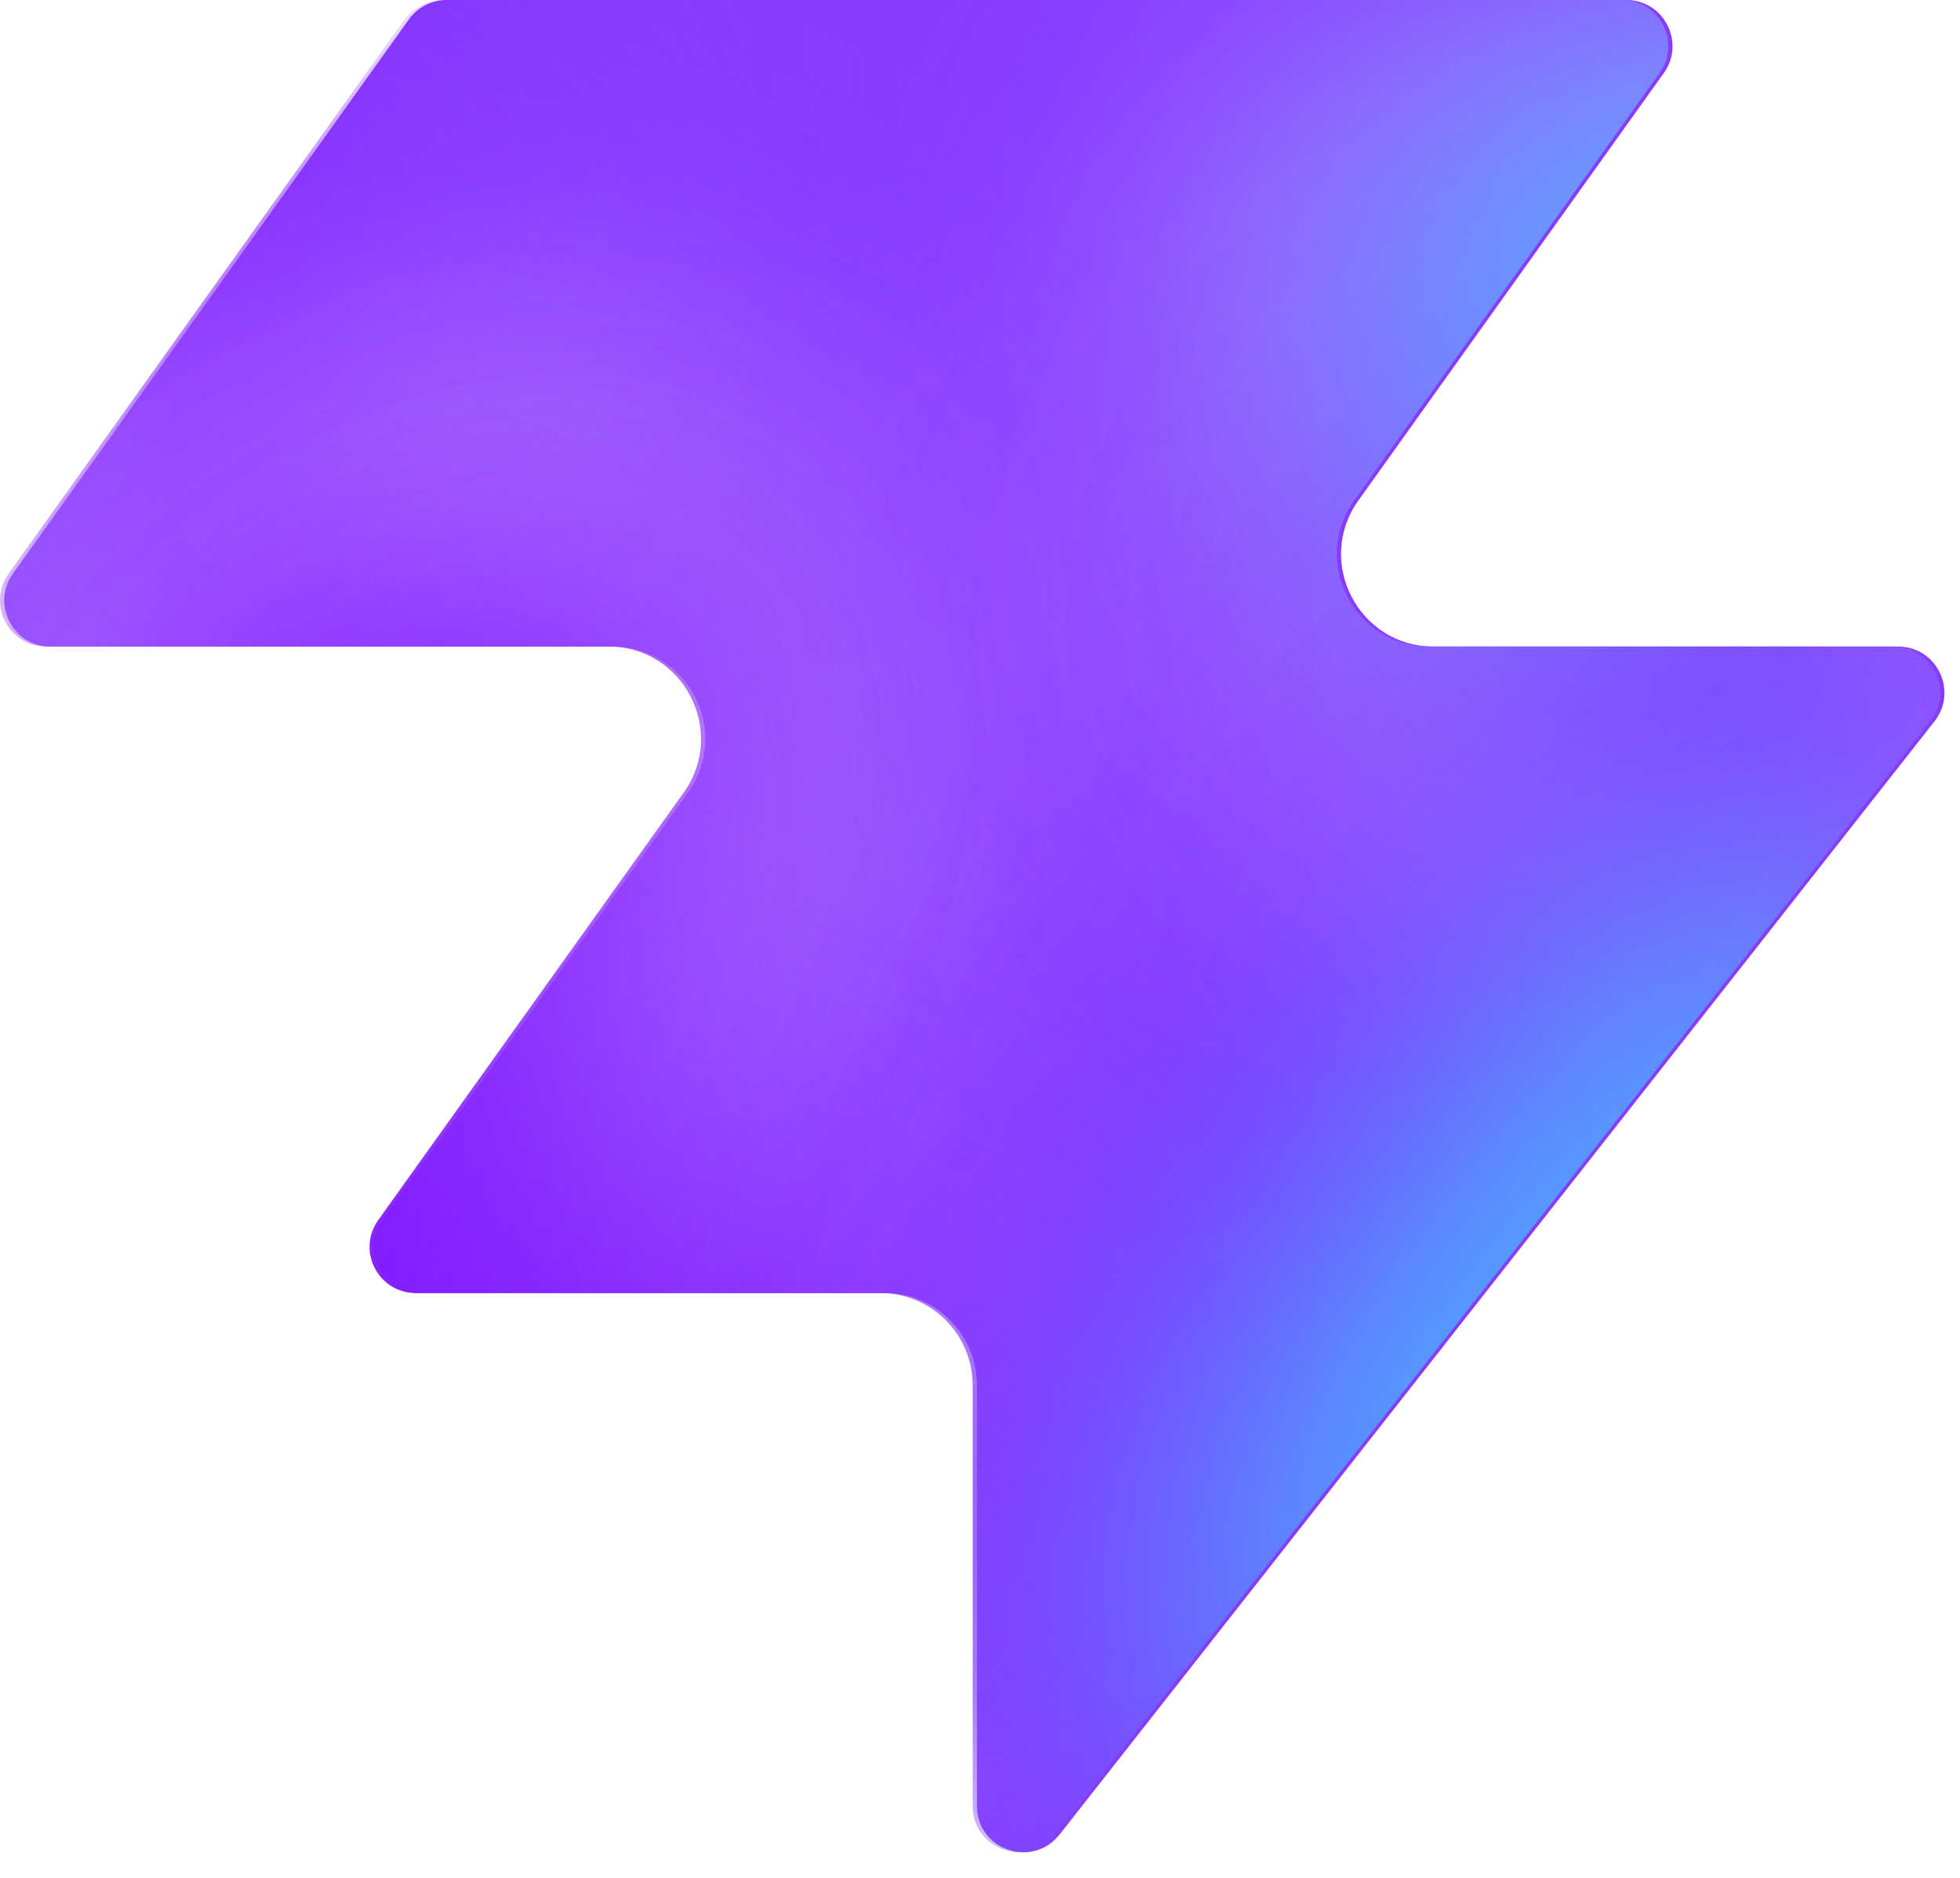
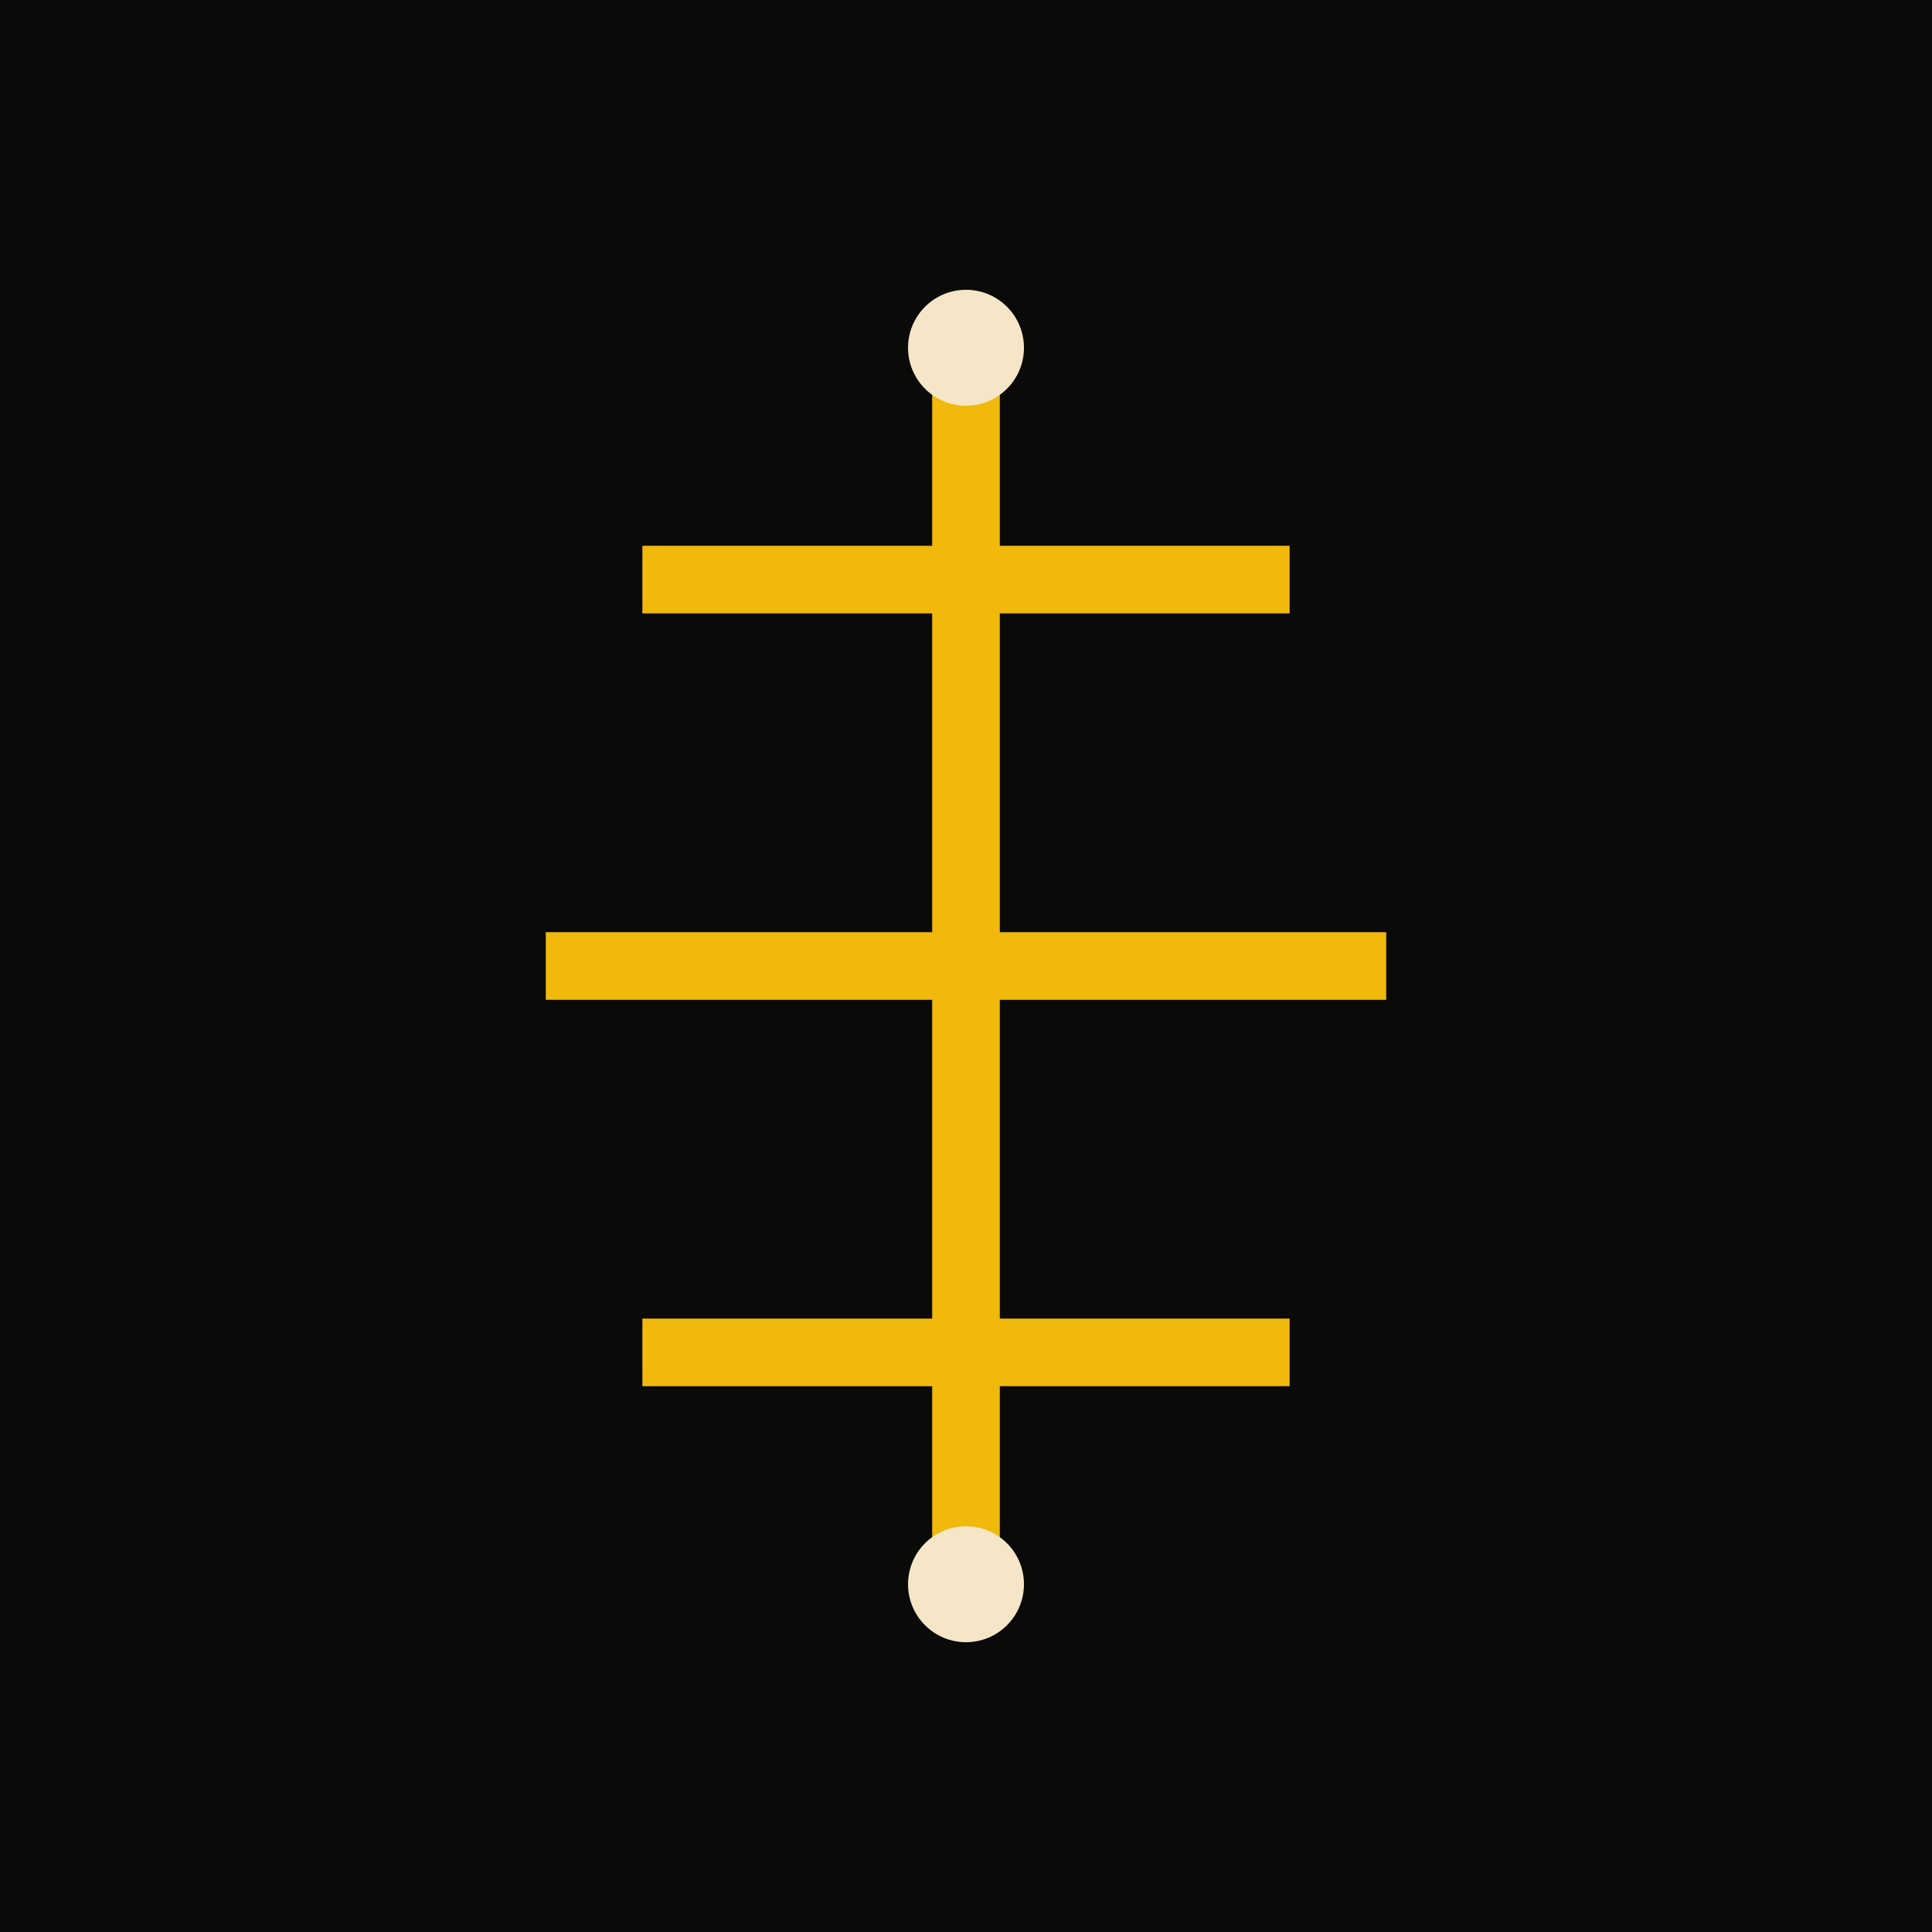
- <svg xmlns="http://www.w3.org/2000/svg" width="48" height="46" fill="none" viewBox="0 0 48 46">
-   <path fill="#863bff" d="M25.946 44.938c-.664.845-2.021.375-2.021-.698V33.937a2.26 2.26 0 0 0-2.262-2.262H10.287c-.92 0-1.456-1.04-.92-1.788l7.48-10.471c1.07-1.497 0-3.578-1.842-3.578H1.237c-.92 0-1.456-1.04-.92-1.788L10.013.474c.214-.297.556-.474.92-.474h28.894c.92 0 1.456 1.04.92 1.788l-7.48 10.471c-1.07 1.498 0 3.579 1.842 3.579h11.377c.943 0 1.473 1.088.89 1.83L25.947 44.94z" style="fill:#863bff;fill:color(display-p3 .525 .23 1);fill-opacity:1" />
-   <mask id="a" width="48" height="46" x="0" y="0" maskUnits="userSpaceOnUse" style="mask-type:alpha">
-     <path fill="#000" d="M25.842 44.938c-.664.844-2.021.375-2.021-.698V33.937a2.26 2.26 0 0 0-2.262-2.262H10.183c-.92 0-1.456-1.04-.92-1.788l7.48-10.471c1.07-1.498 0-3.579-1.842-3.579H1.133c-.92 0-1.456-1.04-.92-1.787L9.91.473c.214-.297.556-.474.92-.474h28.894c.92 0 1.456 1.04.92 1.788l-7.48 10.471c-1.07 1.498 0 3.578 1.842 3.578h11.377c.943 0 1.473 1.088.89 1.832L25.843 44.94z" style="fill:#000;fill-opacity:1" />
-   </mask>
-   <g mask="url(#a)">
-     <g filter="url(#b)">
-       <ellipse cx="5.508" cy="14.704" fill="#ede6ff" rx="5.508" ry="14.704" style="fill:#ede6ff;fill:color(display-p3 .927 .903 1);fill-opacity:1" transform="matrix(.00324 1 1 -.00324 -4.47 31.516)" />
-     </g>
-     <g filter="url(#c)">
-       <ellipse cx="10.399" cy="29.851" fill="#ede6ff" rx="10.399" ry="29.851" style="fill:#ede6ff;fill:color(display-p3 .927 .903 1);fill-opacity:1" transform="matrix(.00324 1 1 -.00324 -39.328 7.883)" />
-     </g>
-     <g filter="url(#d)">
-       <ellipse cx="5.508" cy="30.487" fill="#7e14ff" rx="5.508" ry="30.487" style="fill:#7e14ff;fill:color(display-p3 .492 .077 1);fill-opacity:1" transform="rotate(89.814 -25.913 -14.639)scale(1 -1)" />
-     </g>
-     <g filter="url(#e)">
-       <ellipse cx="5.508" cy="30.599" fill="#7e14ff" rx="5.508" ry="30.599" style="fill:#7e14ff;fill:color(display-p3 .492 .077 1);fill-opacity:1" transform="rotate(89.814 -32.644 -3.334)scale(1 -1)" />
-     </g>
-     <g filter="url(#f)">
-       <ellipse cx="5.508" cy="30.599" fill="#7e14ff" rx="5.508" ry="30.599" style="fill:#7e14ff;fill:color(display-p3 .492 .077 1);fill-opacity:1" transform="matrix(.00324 1 1 -.00324 -34.34 30.47)" />
-     </g>
-     <g filter="url(#g)">
-       <ellipse cx="14.072" cy="22.078" fill="#ede6ff" rx="14.072" ry="22.078" style="fill:#ede6ff;fill:color(display-p3 .927 .903 1);fill-opacity:1" transform="rotate(93.35 24.506 48.493)scale(-1 1)" />
-     </g>
-     <g filter="url(#h)">
-       <ellipse cx="3.47" cy="21.501" fill="#7e14ff" rx="3.47" ry="21.501" style="fill:#7e14ff;fill:color(display-p3 .492 .077 1);fill-opacity:1" transform="rotate(89.009 28.708 47.59)scale(-1 1)" />
-     </g>
-     <g filter="url(#i)">
-       <ellipse cx="3.47" cy="21.501" fill="#7e14ff" rx="3.47" ry="21.501" style="fill:#7e14ff;fill:color(display-p3 .492 .077 1);fill-opacity:1" transform="rotate(89.009 28.708 47.59)scale(-1 1)" />
-     </g>
-     <g filter="url(#j)">
-       <ellipse cx=".387" cy="8.972" fill="#7e14ff" rx="4.407" ry="29.108" style="fill:#7e14ff;fill:color(display-p3 .492 .077 1);fill-opacity:1" transform="rotate(39.51 .387 8.972)" />
-     </g>
-     <g filter="url(#k)">
-       <ellipse cx="47.523" cy="-6.092" fill="#7e14ff" rx="4.407" ry="29.108" style="fill:#7e14ff;fill:color(display-p3 .492 .077 1);fill-opacity:1" transform="rotate(37.892 47.523 -6.092)" />
-     </g>
-     <g filter="url(#l)">
-       <ellipse cx="41.412" cy="6.333" fill="#47bfff" rx="5.971" ry="9.665" style="fill:#47bfff;fill:color(display-p3 .28 .748 1);fill-opacity:1" transform="rotate(37.892 41.412 6.333)" />
-     </g>
-     <g filter="url(#m)">
-       <ellipse cx="-1.879" cy="38.332" fill="#7e14ff" rx="4.407" ry="29.108" style="fill:#7e14ff;fill:color(display-p3 .492 .077 1);fill-opacity:1" transform="rotate(37.892 -1.88 38.332)" />
-     </g>
-     <g filter="url(#n)">
-       <ellipse cx="-1.879" cy="38.332" fill="#7e14ff" rx="4.407" ry="29.108" style="fill:#7e14ff;fill:color(display-p3 .492 .077 1);fill-opacity:1" transform="rotate(37.892 -1.88 38.332)" />
-     </g>
-     <g filter="url(#o)">
-       <ellipse cx="35.651" cy="29.907" fill="#7e14ff" rx="4.407" ry="29.108" style="fill:#7e14ff;fill:color(display-p3 .492 .077 1);fill-opacity:1" transform="rotate(37.892 35.651 29.907)" />
-     </g>
-     <g filter="url(#p)">
-       <ellipse cx="38.418" cy="32.4" fill="#47bfff" rx="5.971" ry="15.297" style="fill:#47bfff;fill:color(display-p3 .28 .748 1);fill-opacity:1" transform="rotate(37.892 38.418 32.4)" />
-     </g>
-   </g>
-   <defs>
-     <filter id="b" width="60.045" height="41.654" x="-19.77" y="16.149" color-interpolation-filters="sRGB" filterUnits="userSpaceOnUse">
-       <feFlood flood-opacity="0" result="BackgroundImageFix" />
-       <feBlend in="SourceGraphic" in2="BackgroundImageFix" result="shape" />
-       <feGaussianBlur result="effect1_foregroundBlur_2002_17158" stdDeviation="7.659" />
-     </filter>
-     <filter id="c" width="90.34" height="51.437" x="-54.613" y="-7.533" color-interpolation-filters="sRGB" filterUnits="userSpaceOnUse">
-       <feFlood flood-opacity="0" result="BackgroundImageFix" />
-       <feBlend in="SourceGraphic" in2="BackgroundImageFix" result="shape" />
-       <feGaussianBlur result="effect1_foregroundBlur_2002_17158" stdDeviation="7.659" />
-     </filter>
-     <filter id="d" width="79.355" height="29.4" x="-49.64" y="2.03" color-interpolation-filters="sRGB" filterUnits="userSpaceOnUse">
-       <feFlood flood-opacity="0" result="BackgroundImageFix" />
-       <feBlend in="SourceGraphic" in2="BackgroundImageFix" result="shape" />
-       <feGaussianBlur result="effect1_foregroundBlur_2002_17158" stdDeviation="4.596" />
-     </filter>
-     <filter id="e" width="79.579" height="29.4" x="-45.045" y="20.029" color-interpolation-filters="sRGB" filterUnits="userSpaceOnUse">
-       <feFlood flood-opacity="0" result="BackgroundImageFix" />
-       <feBlend in="SourceGraphic" in2="BackgroundImageFix" result="shape" />
-       <feGaussianBlur result="effect1_foregroundBlur_2002_17158" stdDeviation="4.596" />
-     </filter>
-     <filter id="f" width="79.579" height="29.4" x="-43.513" y="21.178" color-interpolation-filters="sRGB" filterUnits="userSpaceOnUse">
-       <feFlood flood-opacity="0" result="BackgroundImageFix" />
-       <feBlend in="SourceGraphic" in2="BackgroundImageFix" result="shape" />
-       <feGaussianBlur result="effect1_foregroundBlur_2002_17158" stdDeviation="4.596" />
-     </filter>
-     <filter id="g" width="74.749" height="58.852" x="15.756" y="-17.901" color-interpolation-filters="sRGB" filterUnits="userSpaceOnUse">
-       <feFlood flood-opacity="0" result="BackgroundImageFix" />
-       <feBlend in="SourceGraphic" in2="BackgroundImageFix" result="shape" />
-       <feGaussianBlur result="effect1_foregroundBlur_2002_17158" stdDeviation="7.659" />
-     </filter>
-     <filter id="h" width="61.377" height="25.362" x="23.548" y="2.284" color-interpolation-filters="sRGB" filterUnits="userSpaceOnUse">
-       <feFlood flood-opacity="0" result="BackgroundImageFix" />
-       <feBlend in="SourceGraphic" in2="BackgroundImageFix" result="shape" />
-       <feGaussianBlur result="effect1_foregroundBlur_2002_17158" stdDeviation="4.596" />
-     </filter>
-     <filter id="i" width="61.377" height="25.362" x="23.548" y="2.284" color-interpolation-filters="sRGB" filterUnits="userSpaceOnUse">
-       <feFlood flood-opacity="0" result="BackgroundImageFix" />
-       <feBlend in="SourceGraphic" in2="BackgroundImageFix" result="shape" />
-       <feGaussianBlur result="effect1_foregroundBlur_2002_17158" stdDeviation="4.596" />
-     </filter>
-     <filter id="j" width="56.045" height="63.649" x="-27.636" y="-22.853" color-interpolation-filters="sRGB" filterUnits="userSpaceOnUse">
-       <feFlood flood-opacity="0" result="BackgroundImageFix" />
-       <feBlend in="SourceGraphic" in2="BackgroundImageFix" result="shape" />
-       <feGaussianBlur result="effect1_foregroundBlur_2002_17158" stdDeviation="4.596" />
-     </filter>
-     <filter id="k" width="54.814" height="64.646" x="20.116" y="-38.415" color-interpolation-filters="sRGB" filterUnits="userSpaceOnUse">
-       <feFlood flood-opacity="0" result="BackgroundImageFix" />
-       <feBlend in="SourceGraphic" in2="BackgroundImageFix" result="shape" />
-       <feGaussianBlur result="effect1_foregroundBlur_2002_17158" stdDeviation="4.596" />
-     </filter>
-     <filter id="l" width="33.541" height="35.313" x="24.641" y="-11.323" color-interpolation-filters="sRGB" filterUnits="userSpaceOnUse">
-       <feFlood flood-opacity="0" result="BackgroundImageFix" />
-       <feBlend in="SourceGraphic" in2="BackgroundImageFix" result="shape" />
-       <feGaussianBlur result="effect1_foregroundBlur_2002_17158" stdDeviation="4.596" />
-     </filter>
-     <filter id="m" width="54.814" height="64.646" x="-29.286" y="6.009" color-interpolation-filters="sRGB" filterUnits="userSpaceOnUse">
-       <feFlood flood-opacity="0" result="BackgroundImageFix" />
-       <feBlend in="SourceGraphic" in2="BackgroundImageFix" result="shape" />
-       <feGaussianBlur result="effect1_foregroundBlur_2002_17158" stdDeviation="4.596" />
-     </filter>
-     <filter id="n" width="54.814" height="64.646" x="-29.286" y="6.009" color-interpolation-filters="sRGB" filterUnits="userSpaceOnUse">
-       <feFlood flood-opacity="0" result="BackgroundImageFix" />
-       <feBlend in="SourceGraphic" in2="BackgroundImageFix" result="shape" />
-       <feGaussianBlur result="effect1_foregroundBlur_2002_17158" stdDeviation="4.596" />
-     </filter>
-     <filter id="o" width="54.814" height="64.646" x="8.244" y="-2.416" color-interpolation-filters="sRGB" filterUnits="userSpaceOnUse">
-       <feFlood flood-opacity="0" result="BackgroundImageFix" />
-       <feBlend in="SourceGraphic" in2="BackgroundImageFix" result="shape" />
-       <feGaussianBlur result="effect1_foregroundBlur_2002_17158" stdDeviation="4.596" />
-     </filter>
-     <filter id="p" width="39.409" height="43.623" x="18.713" y="10.588" color-interpolation-filters="sRGB" filterUnits="userSpaceOnUse">
-       <feFlood flood-opacity="0" result="BackgroundImageFix" />
-       <feBlend in="SourceGraphic" in2="BackgroundImageFix" result="shape" />
-       <feGaussianBlur result="effect1_foregroundBlur_2002_17158" stdDeviation="4.596" />
-     </filter>
-   </defs>
+ <svg xmlns="http://www.w3.org/2000/svg" viewBox="0 0 400 400" width="400" height="400">
+   <rect width="400" height="400" fill="#0A0A09" />
+   <line x1="200" y1="72" x2="200" y2="328" stroke="#F0B90B" stroke-width="14" stroke-linecap="square" />
+   <line x1="140" y1="120" x2="260" y2="120" stroke="#F0B90B" stroke-width="14" stroke-linecap="square" />
+   <line x1="120" y1="200" x2="280" y2="200" stroke="#F0B90B" stroke-width="14" stroke-linecap="square" />
+   <line x1="140" y1="280" x2="260" y2="280" stroke="#F0B90B" stroke-width="14" stroke-linecap="square" />
+   <circle cx="200" cy="72" r="12" fill="#F5E6C8" />
+   <circle cx="200" cy="328" r="12" fill="#F5E6C8" />
</svg>
